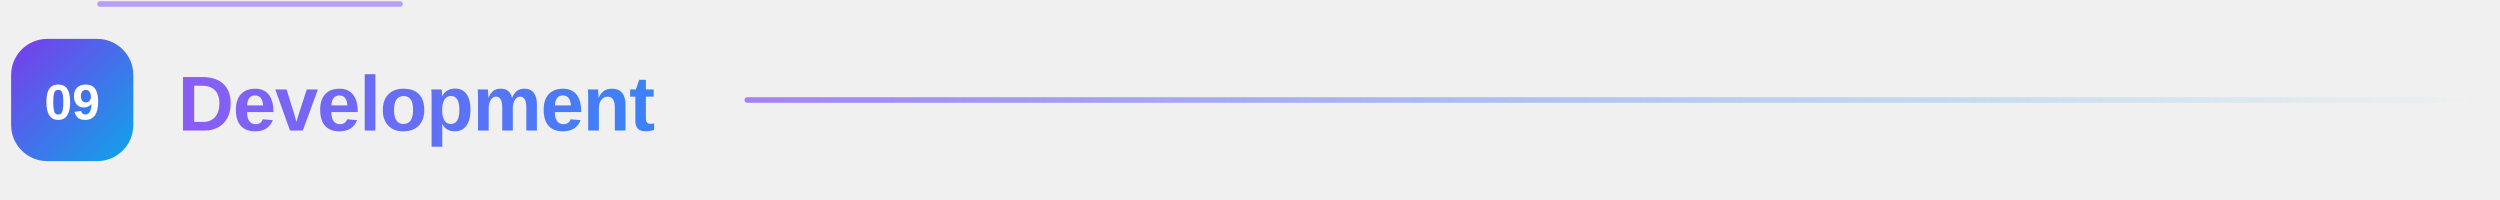
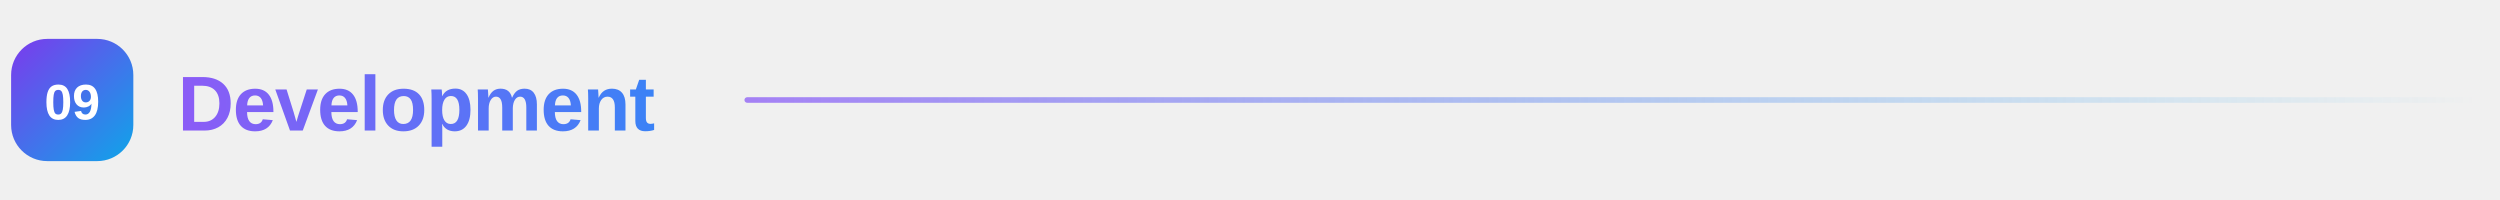
- <svg xmlns="http://www.w3.org/2000/svg" width="900" height="72" viewBox="0 0 900 72" role="img" aria-label="Development" data-readme-motion="subtle">
+ <svg xmlns="http://www.w3.org/2000/svg" width="900" height="72" viewBox="0 0 900 72" role="img" aria-label="Development">
  <defs>
    <linearGradient id="g" x1="0" y1="0" x2="1" y2="1">
      <stop offset="0" stop-color="#7c3aed" />
      <stop offset="1" stop-color="#0ea5e9" />
    </linearGradient>
    <linearGradient id="t" x1="0" y1="0" x2="1" y2="0">
      <stop offset="0" stop-color="#8b5cf6" />
      <stop offset="1" stop-color="#3b82f6" />
    </linearGradient>
    <linearGradient id="l" x1="0" y1="0" x2="1" y2="0">
      <stop offset="0" stop-color="#8b5cf6" stop-opacity="0.75" />
      <stop offset="1" stop-color="#0ea5e9" stop-opacity="0" />
    </linearGradient>
    <style>text { font-family: "Segoe UI", -apple-system, BlinkMacSystemFont, "Helvetica Neue", Arial, sans-serif; }</style>
  </defs>
  <rect x="4" y="14" width="44" height="44" rx="13" fill="url(#g)" />
  <text x="26" y="43" text-anchor="middle" style="font-size:18px;font-weight:800;fill:#ffffff">09</text>
  <text x="64" y="47" style="font-size:28px;font-weight:800;letter-spacing:-0.4px" fill="url(#t)">Development</text>
  <rect x="268" y="35" width="626" height="2" rx="1" fill="url(#l)" />
-   <style data-readme-builder-motion="1">
- @keyframes rb-accent {0%,100%{filter:brightness(1)}50%{filter:brightness(1.3)}}
- @keyframes rb-trace {from{stroke-dashoffset:900}to{stroke-dashoffset:0}}
- svg[data-readme-motion] .rb-motion-line{animation:rb-trace 2s ease-in-out 2;stroke-dasharray:108 900;stroke-dashoffset:0;opacity:.55}
- svg[data-readme-motion] &gt; path,svg[data-readme-motion] &gt; g:not(.rb-motion-layer){animation:rb-accent 2s ease-in-out 2}
- @media (prefers-reduced-motion:reduce){svg[data-readme-motion] .rb-motion-line,svg[data-readme-motion] &gt; path,svg[data-readme-motion] &gt; g:not(.rb-motion-layer){animation:none!important;filter:none!important}}
- </style>
-   <g class="rb-motion-layer" aria-hidden="true" pointer-events="none">
-     <path class="rb-motion-line" d="M36 1.44h828" fill="none" stroke="#8b5cf6" stroke-width="2" stroke-linecap="round" />
-   </g>
</svg>
